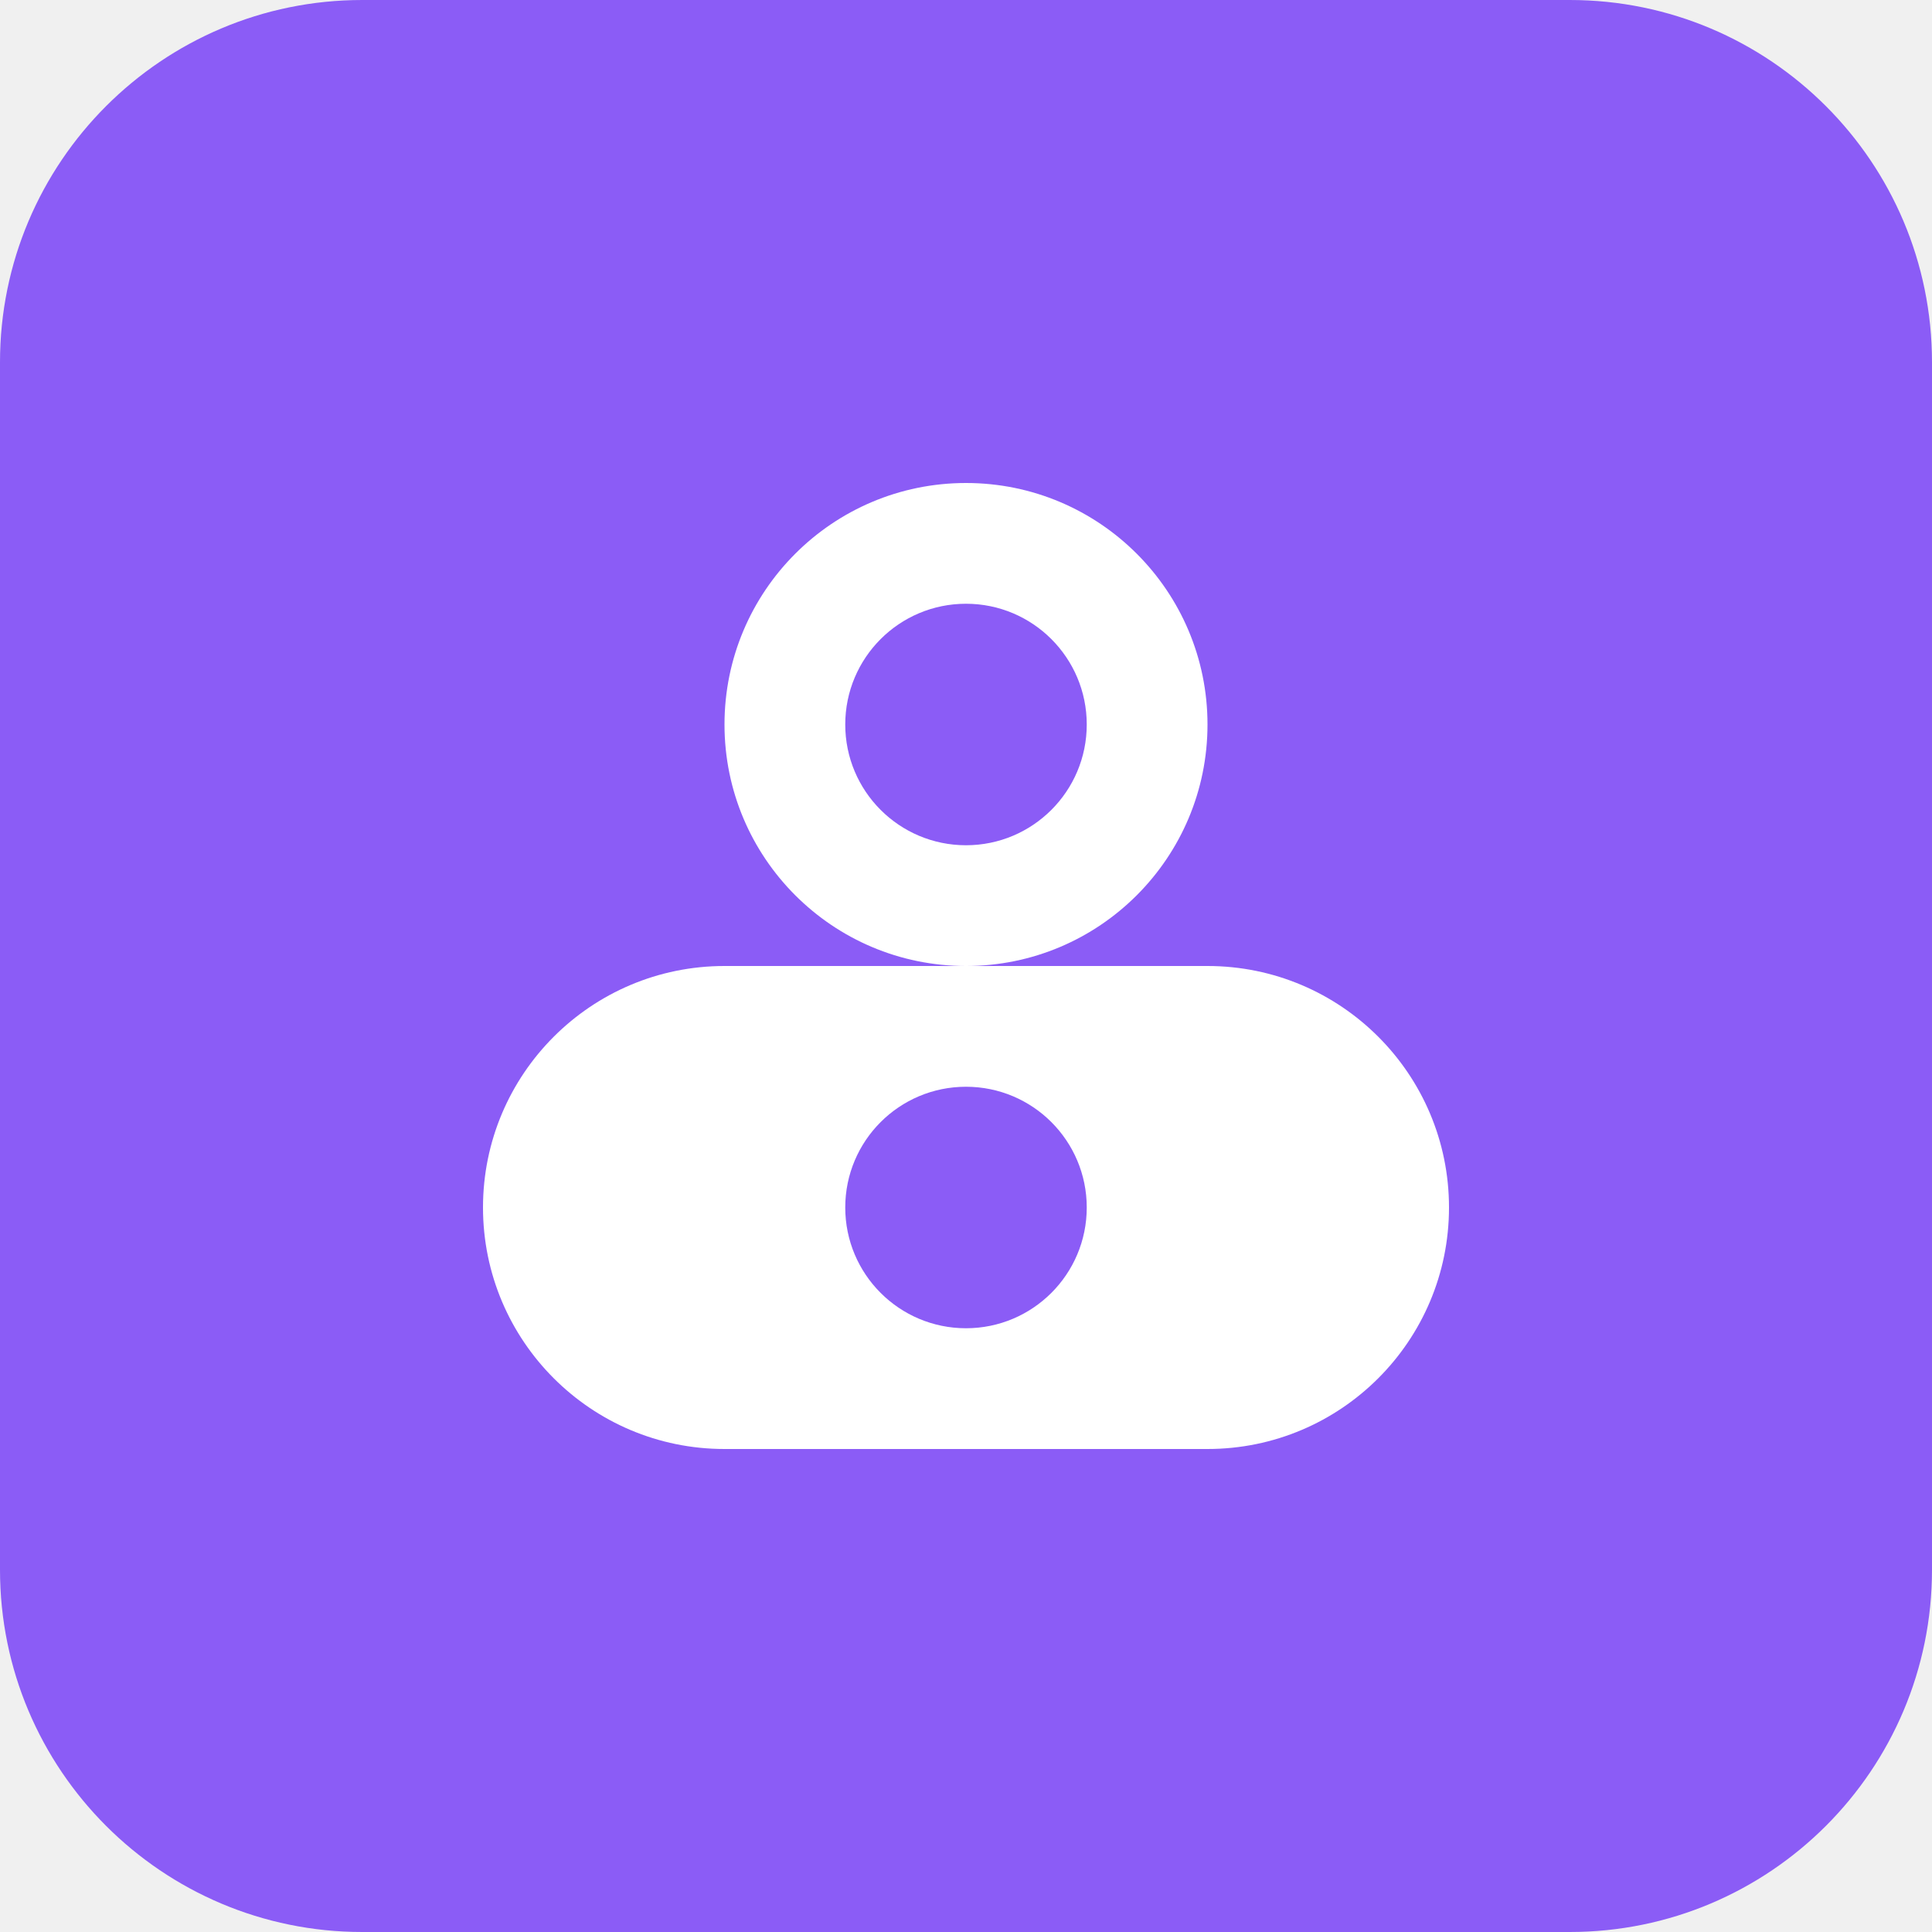
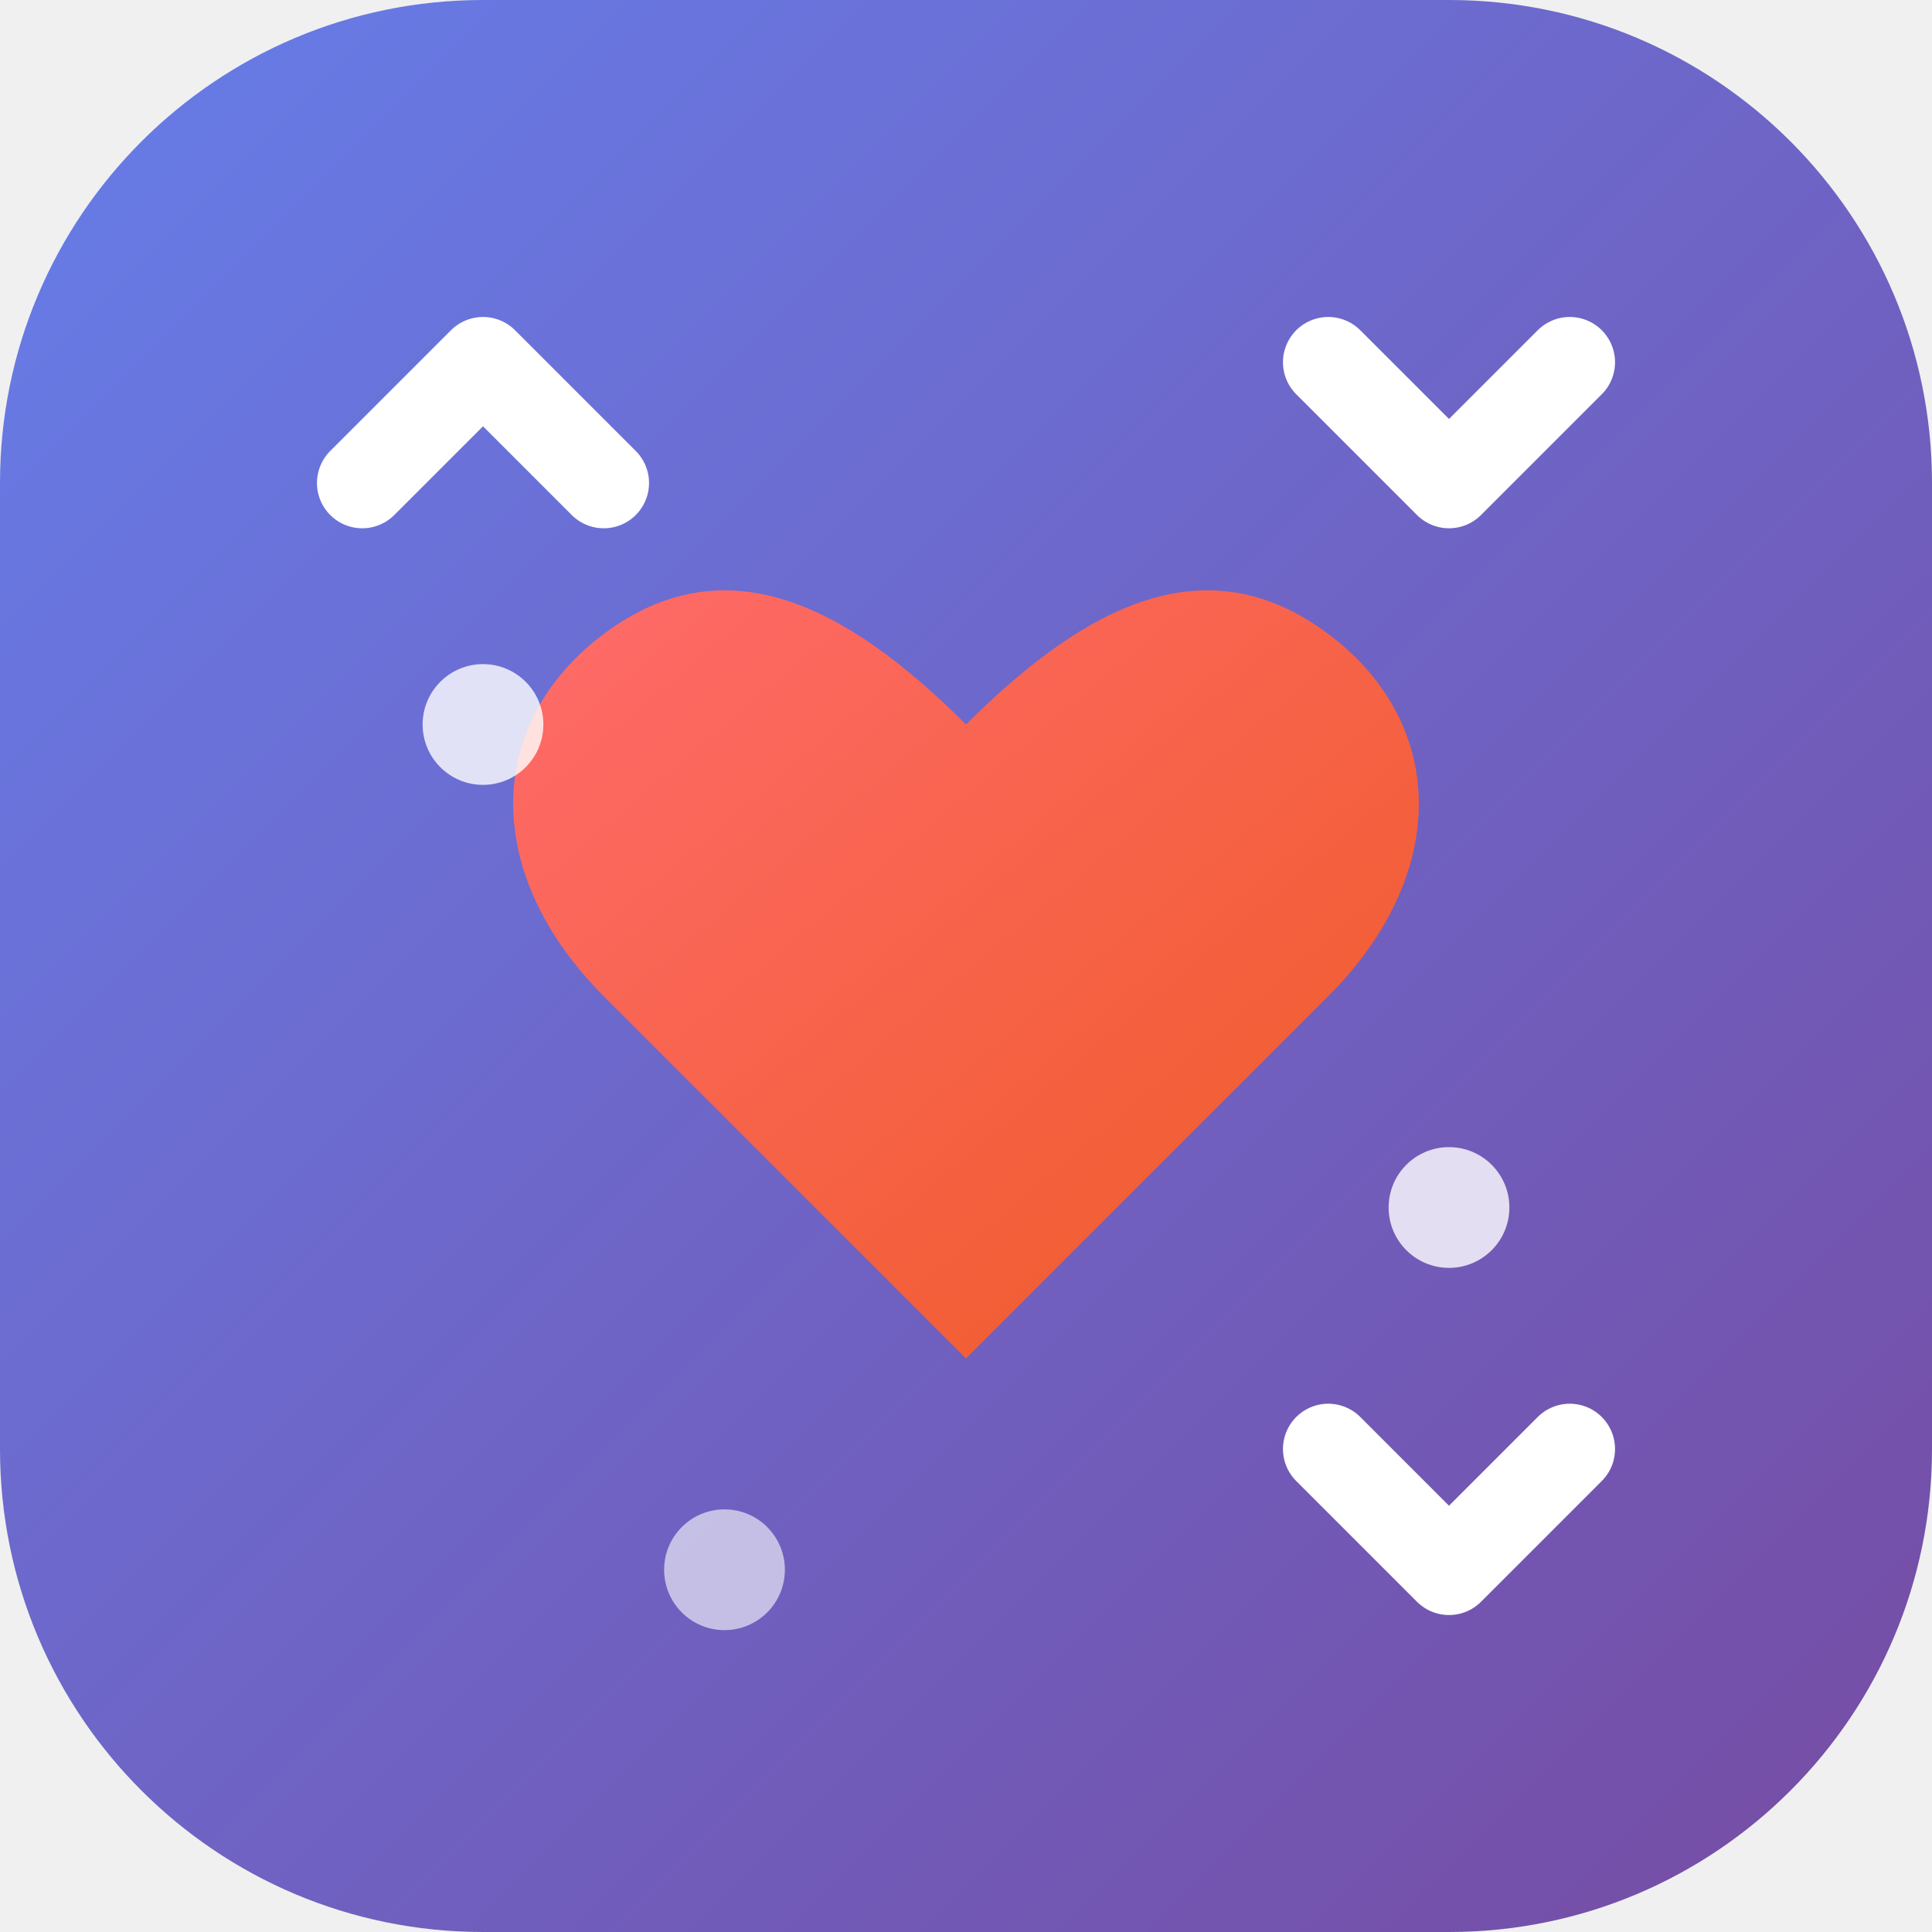
<svg xmlns="http://www.w3.org/2000/svg" width="32" height="32" viewBox="0 0 32 32" fill="none">
-   <rect width="32" height="32" rx="6" fill="#8B5CF6" />
-   <path d="M16 8C18.209 8 20 9.791 20 12C20 14.209 18.209 16 16 16C13.791 16 12 14.209 12 12C12 9.791 13.791 8 16 8Z" fill="white" />
-   <path d="M24 20C24 22.209 22.209 24 20 24H12C9.791 24 8 22.209 8 20C8 17.791 9.791 16 12 16H20C22.209 16 24 17.791 24 20Z" fill="white" />
-   <circle cx="16" cy="12" r="2" fill="#8B5CF6" />
-   <circle cx="16" cy="20" r="2" fill="#8B5CF6" />
+   <defs>
+     <linearGradient id="bgGradient" x1="0%" y1="0%" x2="100%" y2="100%">
+       <stop offset="0%" style="stop-color:#667eea;stop-opacity:1" />
+       <stop offset="100%" style="stop-color:#764ba2;stop-opacity:1" />
+     </linearGradient>
+     <linearGradient id="heartGradient" x1="0%" y1="0%" x2="100%" y2="100%">
+       <stop offset="0%" style="stop-color:#ff6b6b;stop-opacity:1" />
+       <stop offset="100%" style="stop-color:#ee5a24;stop-opacity:1" />
+     </linearGradient>
+   </defs>
+   <rect width="32" height="32" rx="8" fill="url(#bgGradient)" />
+   <path d="M16 22.5C16 22.5 12 18.5 10 16.5C8 14.5 8 12 10 10.5C12 9 14 10 16 12C18 10 20 9 22 10.5C24 12 24 14.5 22 16.5C20 18.5 16 22.5 16 22.5Z" fill="url(#heartGradient)" />
+   <path d="M6 8L8 6L10 8" stroke="white" stroke-width="1.5" stroke-linecap="round" stroke-linejoin="round" />
+   <path d="M22 6L24 8L26 6" stroke="white" stroke-width="1.5" stroke-linecap="round" stroke-linejoin="round" />
+   <path d="M26 24L24 26L22 24" stroke="white" stroke-width="1.5" stroke-linecap="round" stroke-linejoin="round" />
+   <circle cx="8" cy="12" r="1" fill="white" opacity="0.8" />
+   <circle cx="24" cy="20" r="1" fill="white" opacity="0.8" />
+   <circle cx="12" cy="26" r="1" fill="white" opacity="0.6" />
</svg>
